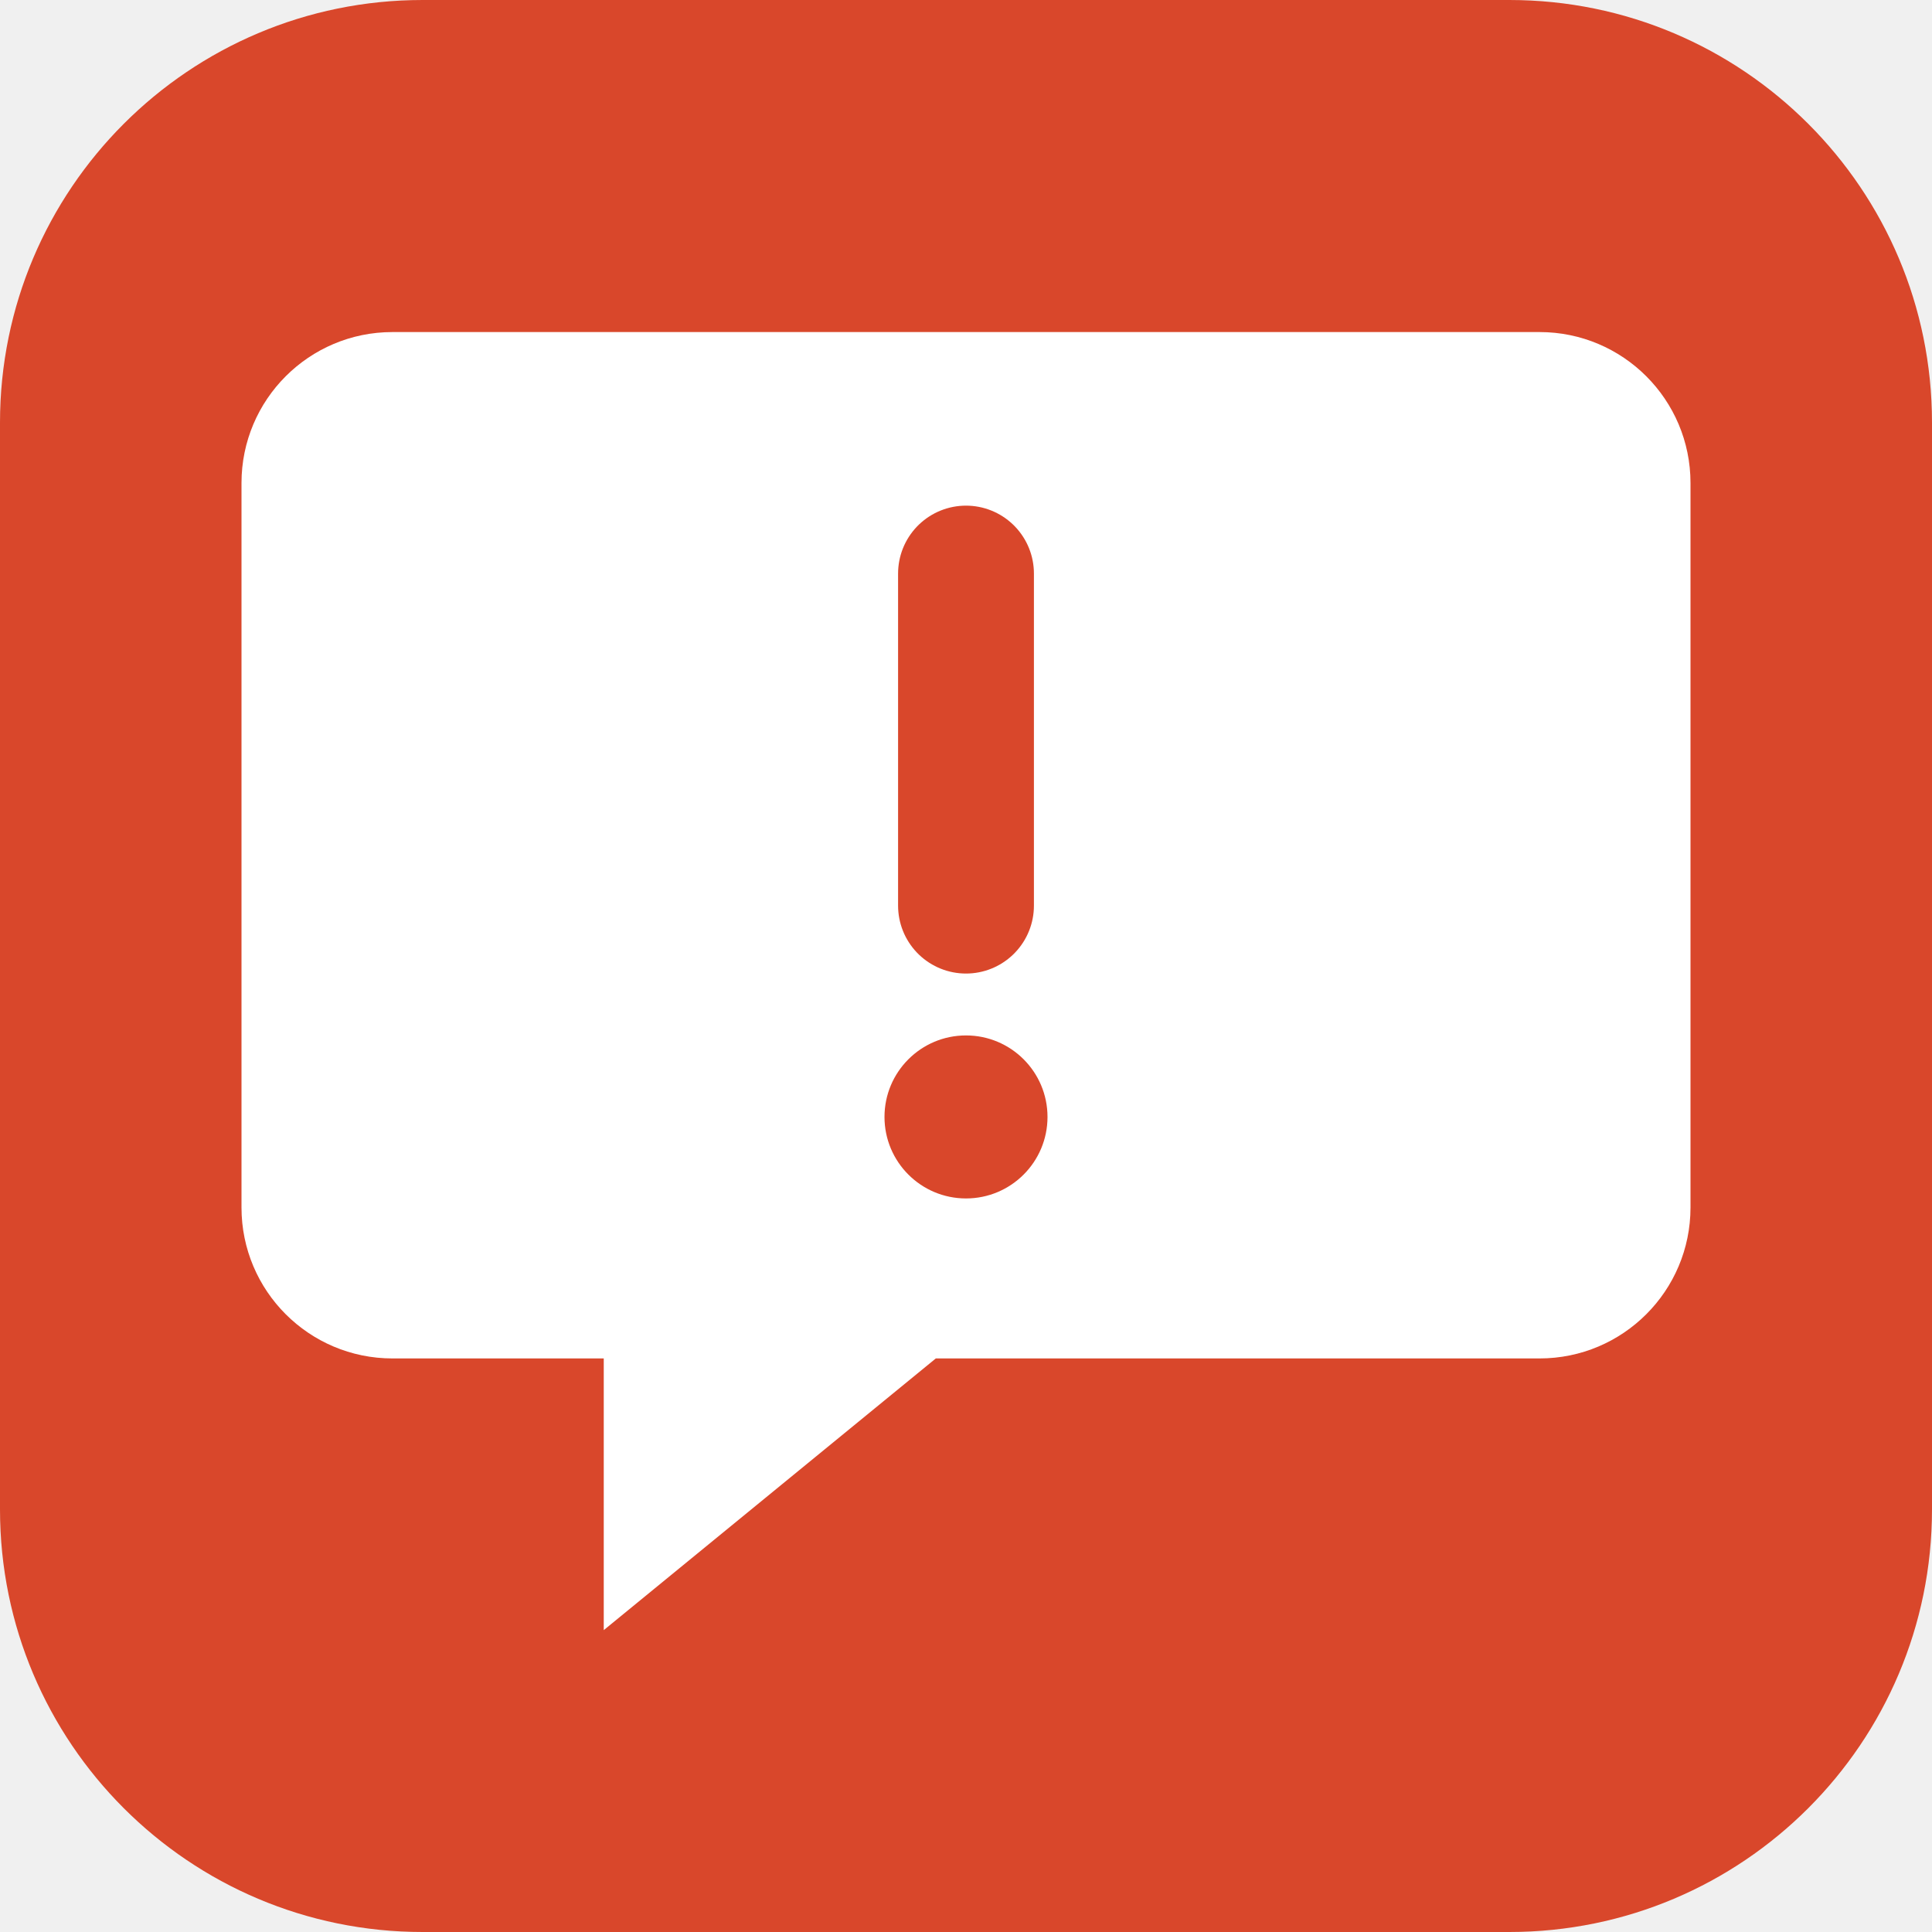
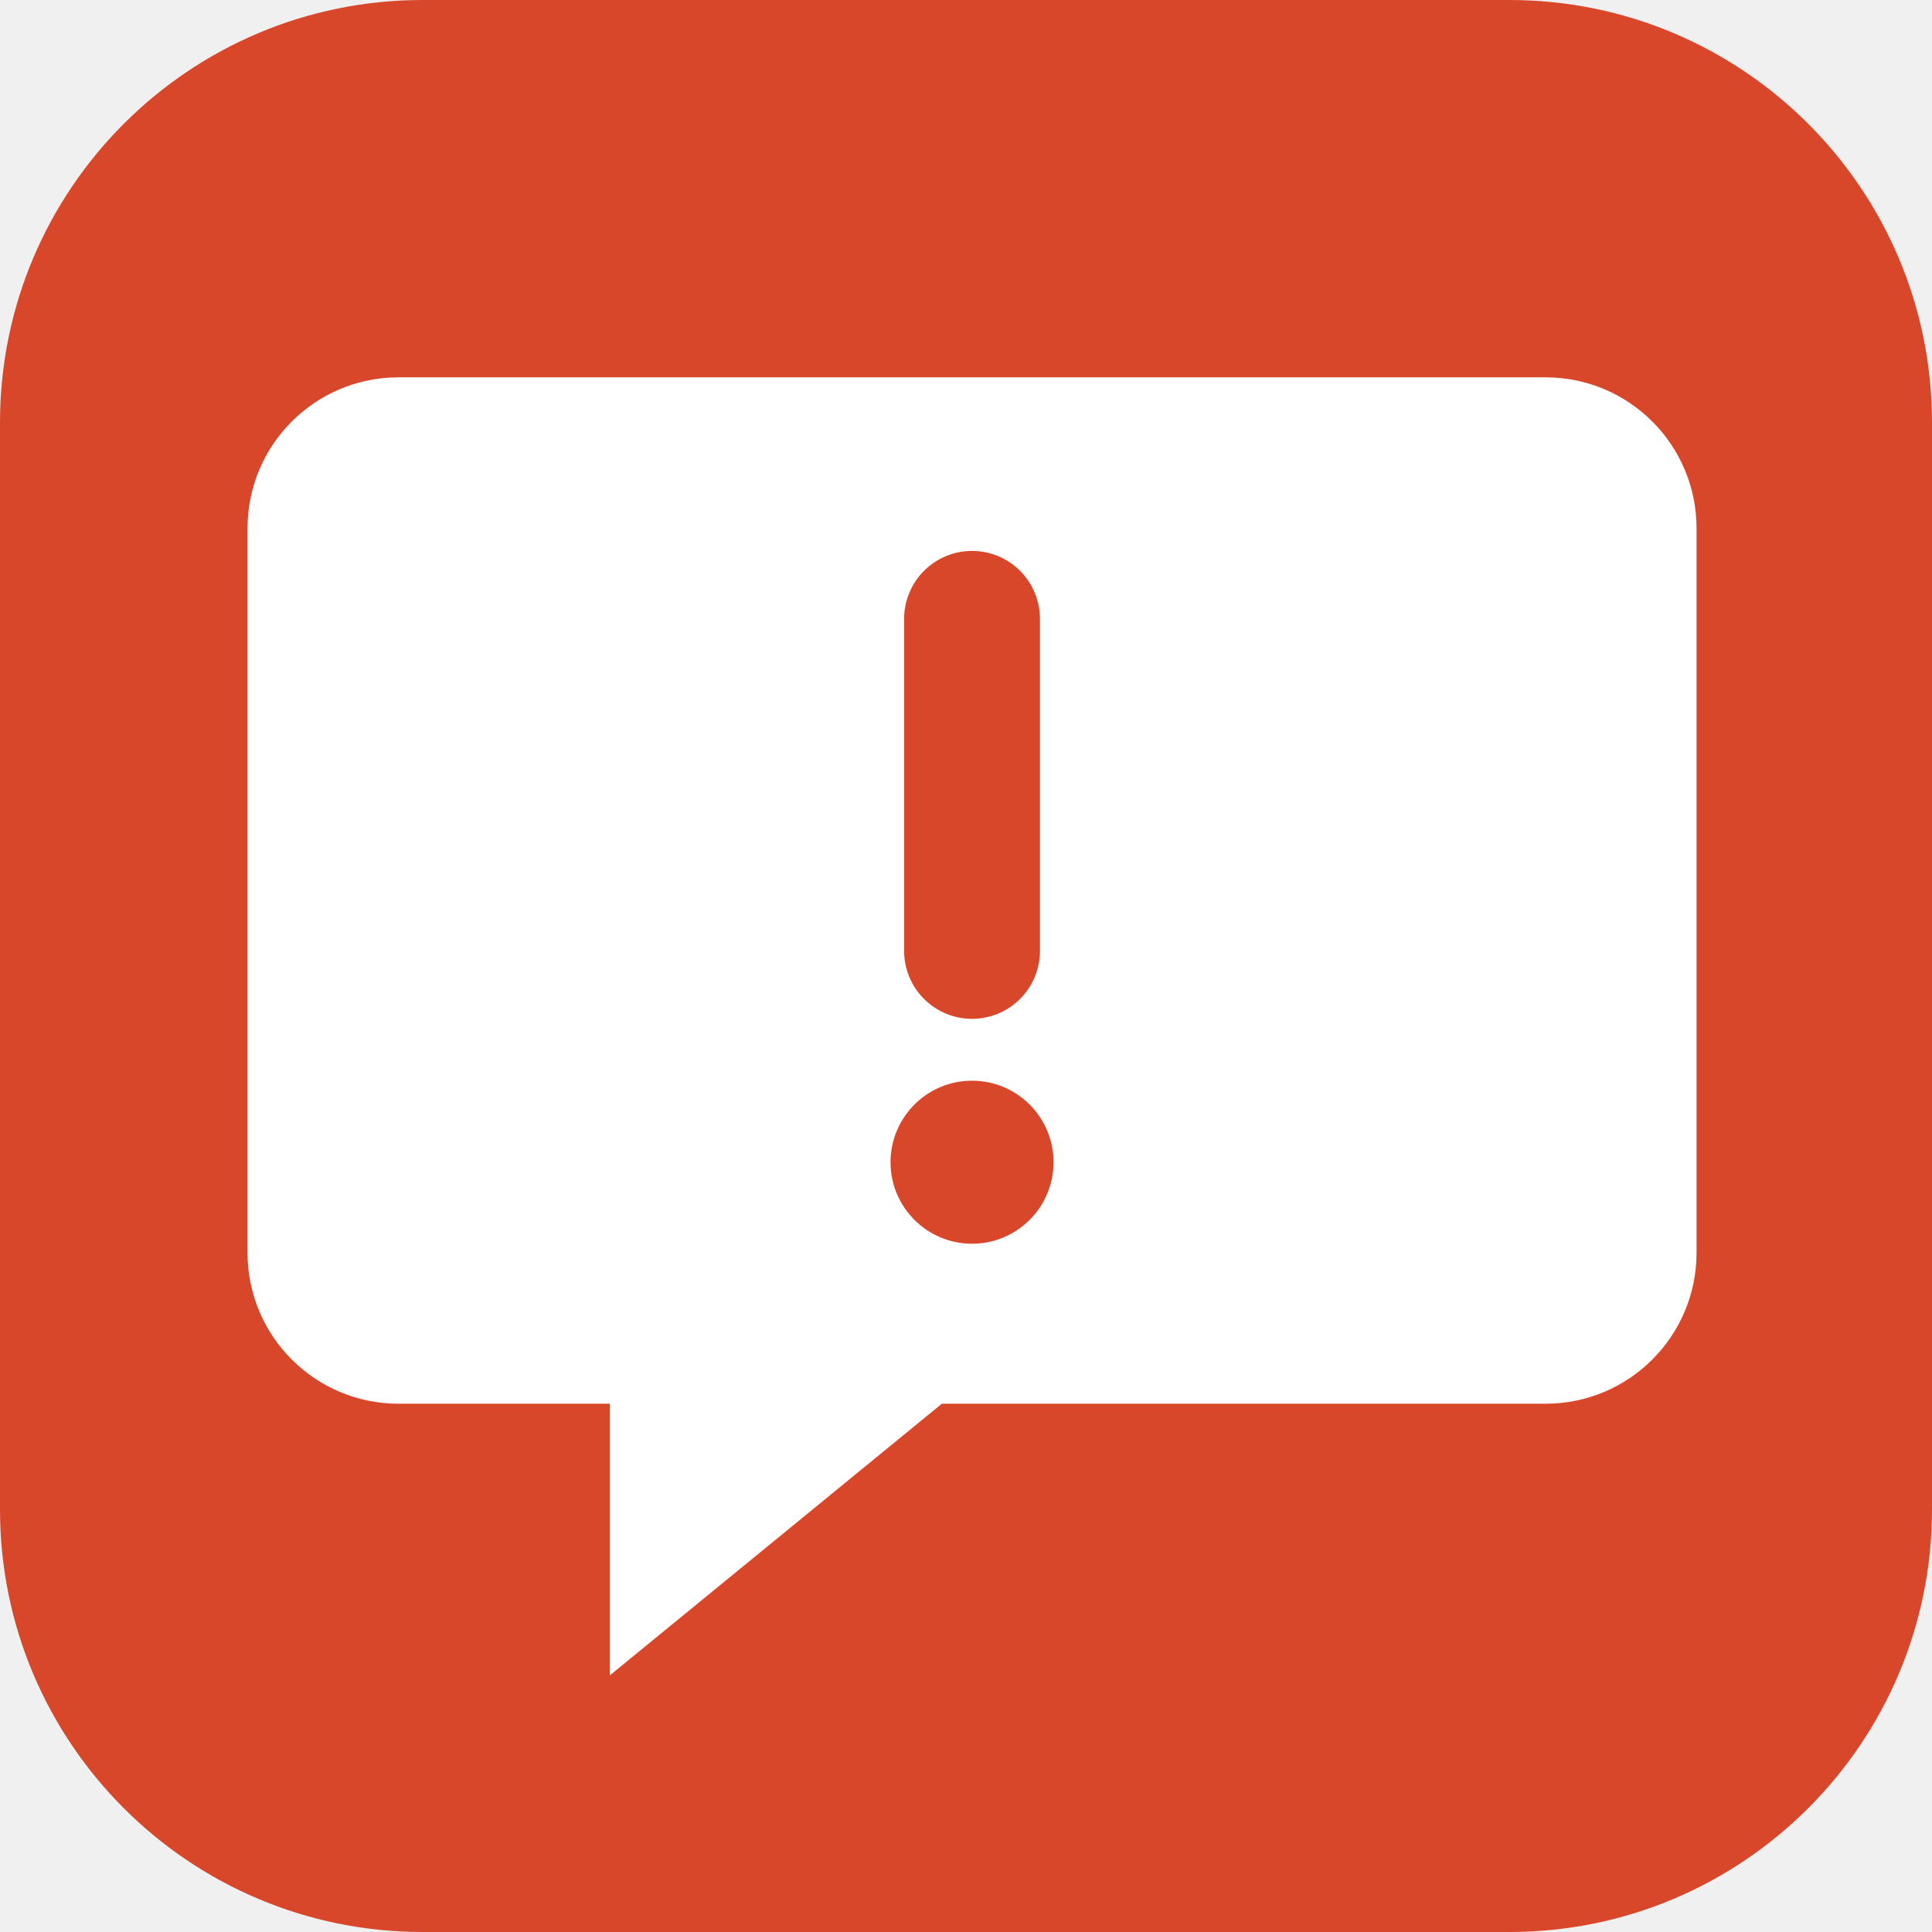
<svg xmlns="http://www.w3.org/2000/svg" viewBox="0 0 64 64" width="64" height="64">
  <rect width="64" height="64" rx="14" fill="#D9472B" />
-   <path d="M13 11h38a5 5 0 0 1 5 5v24a5 5 0 0 1-5 5H31l-11 9v-9h-7a5 5 0 0 1-5-5V16a5 5 0 0 1 5-5z" fill="#fff" />
-   <path d="M32 19v11" stroke="#D9472B" stroke-width="4.5" stroke-linecap="round" />
-   <circle cx="32" cy="37" r="2.7" fill="#D9472B" />
+   <g transform="translate(0.2 1.5)">
+     <path d="M13 11h38a5 5 0 0 1 5 5v24a5 5 0 0 1-5 5H31l-11 9v-9h-7a5 5 0 0 1-5-5V16a5 5 0 0 1 5-5z" fill="#fff" />
+     <path d="M32 19v11" stroke="#D9472B" stroke-width="4.5" stroke-linecap="round" />
+     <circle cx="32" cy="37" r="2.7" fill="#D9472B" />
+   </g>
</svg>
